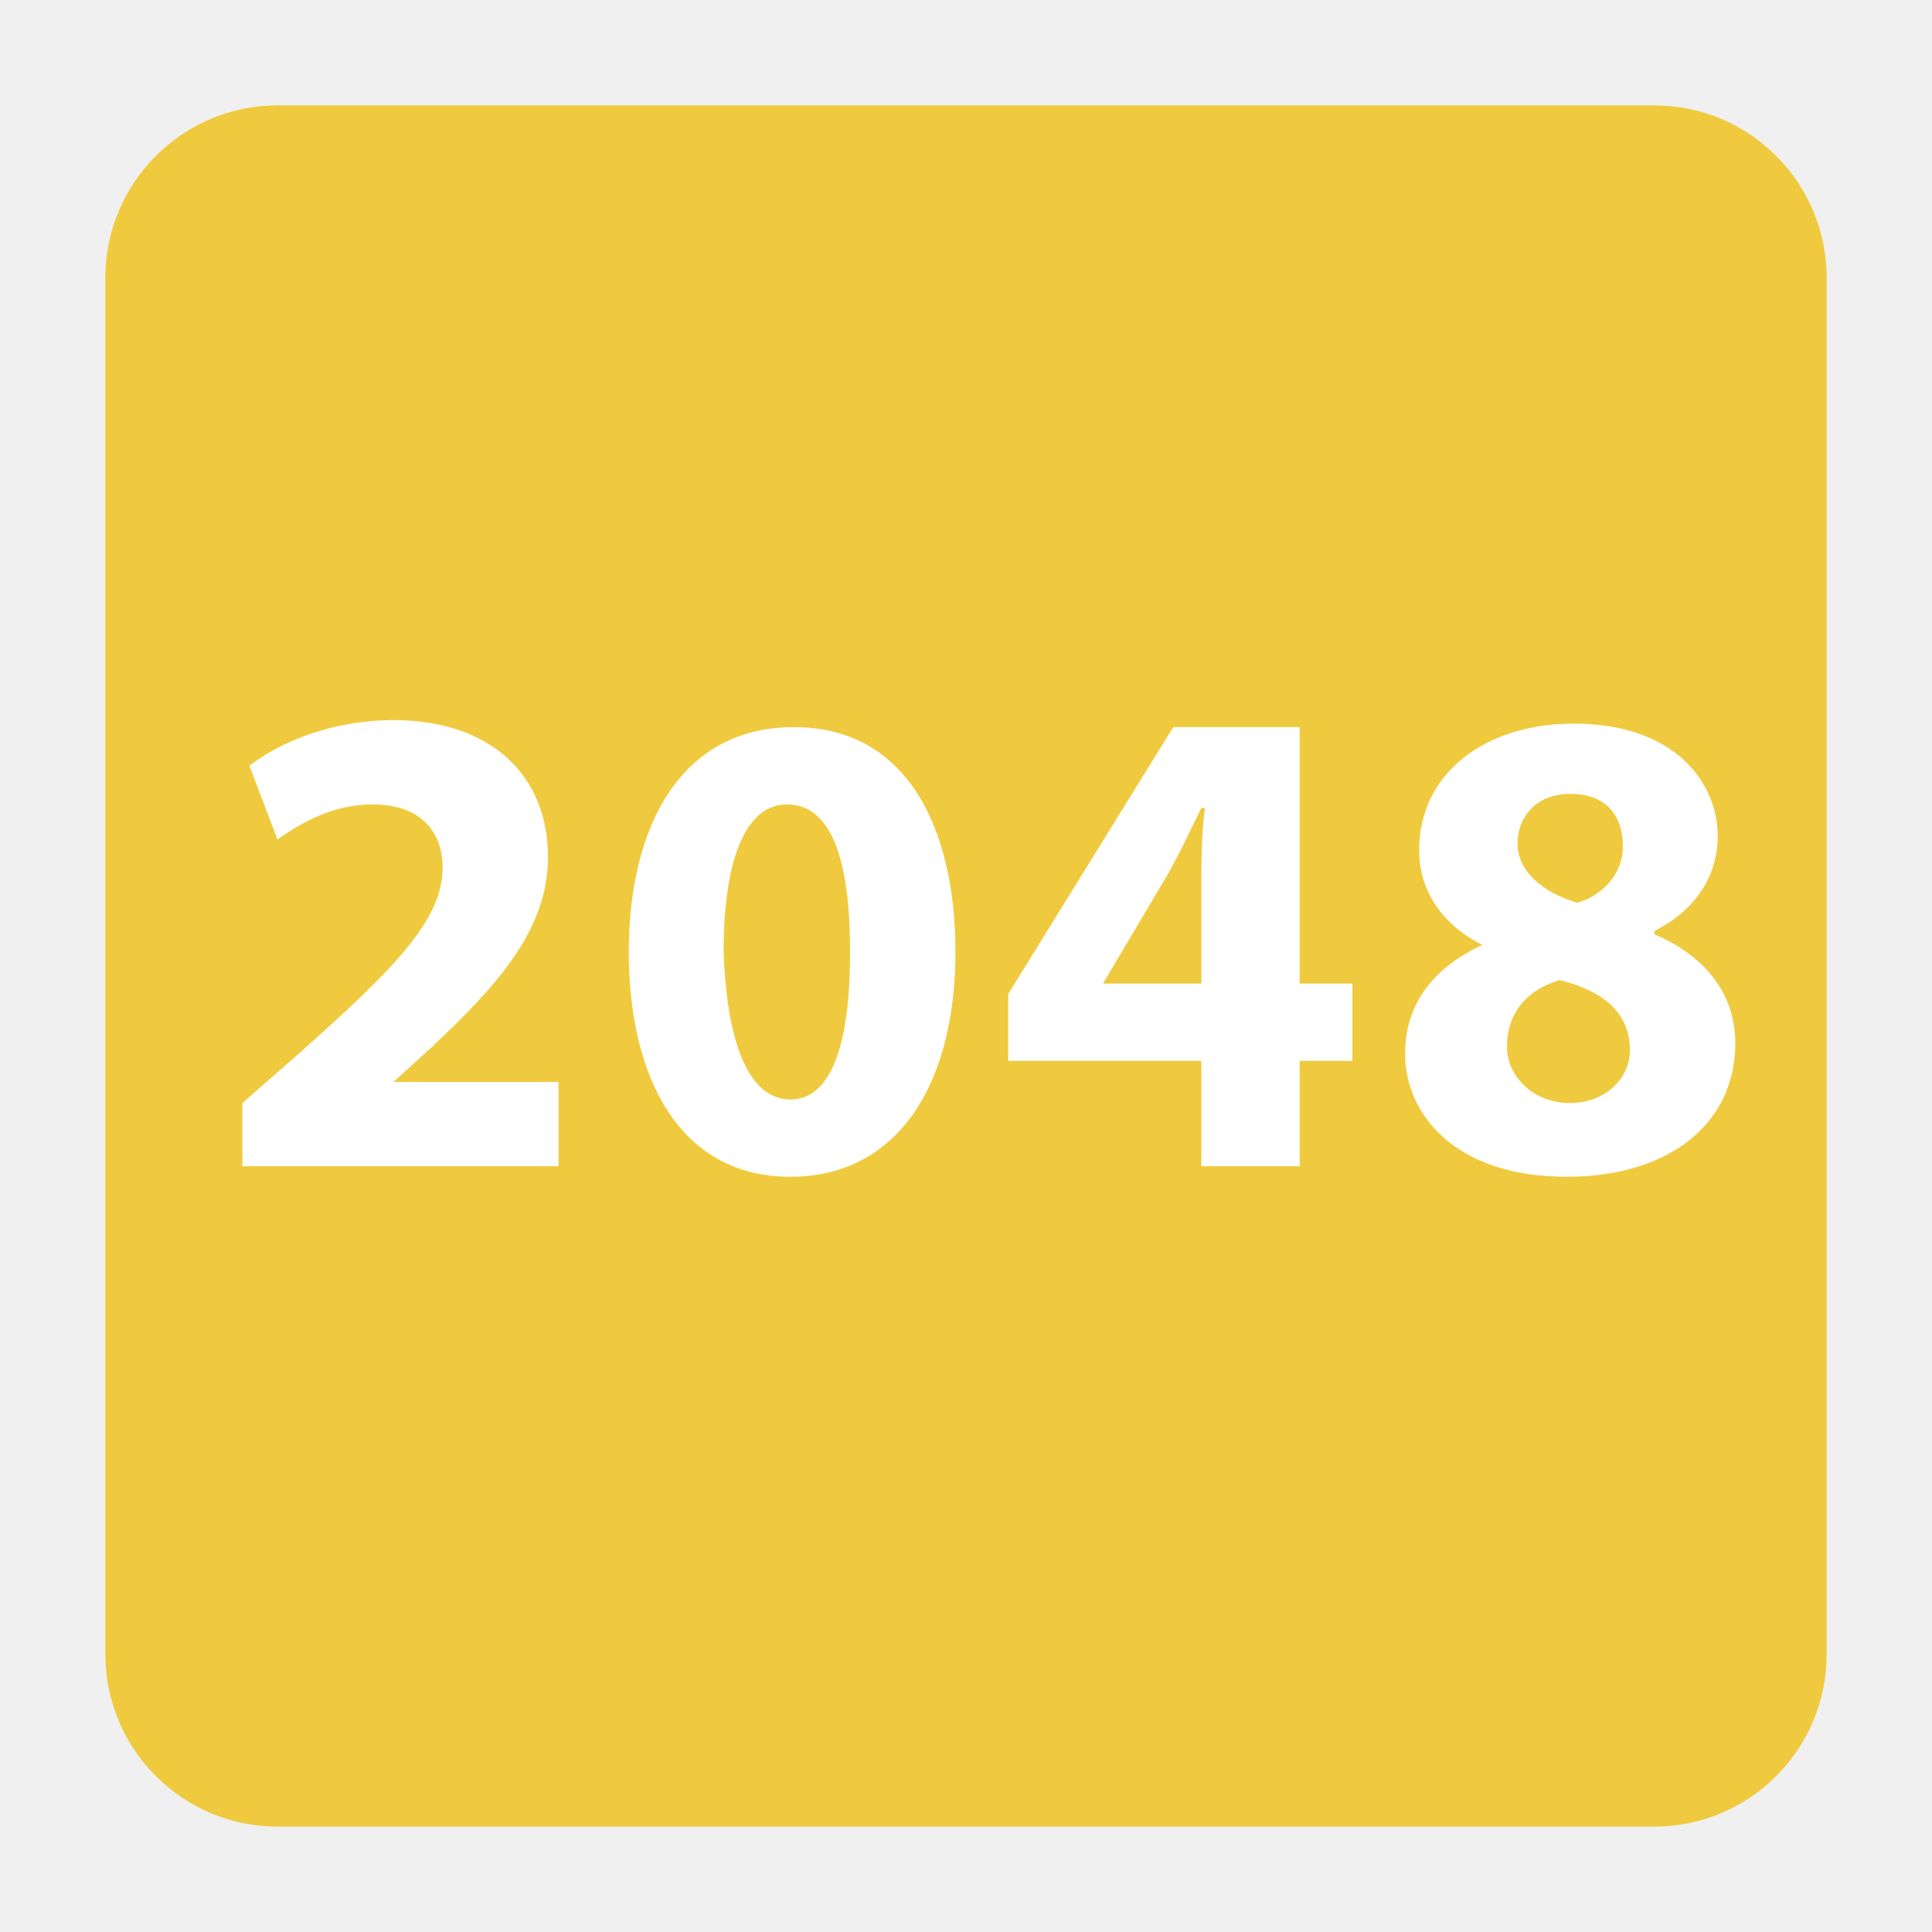
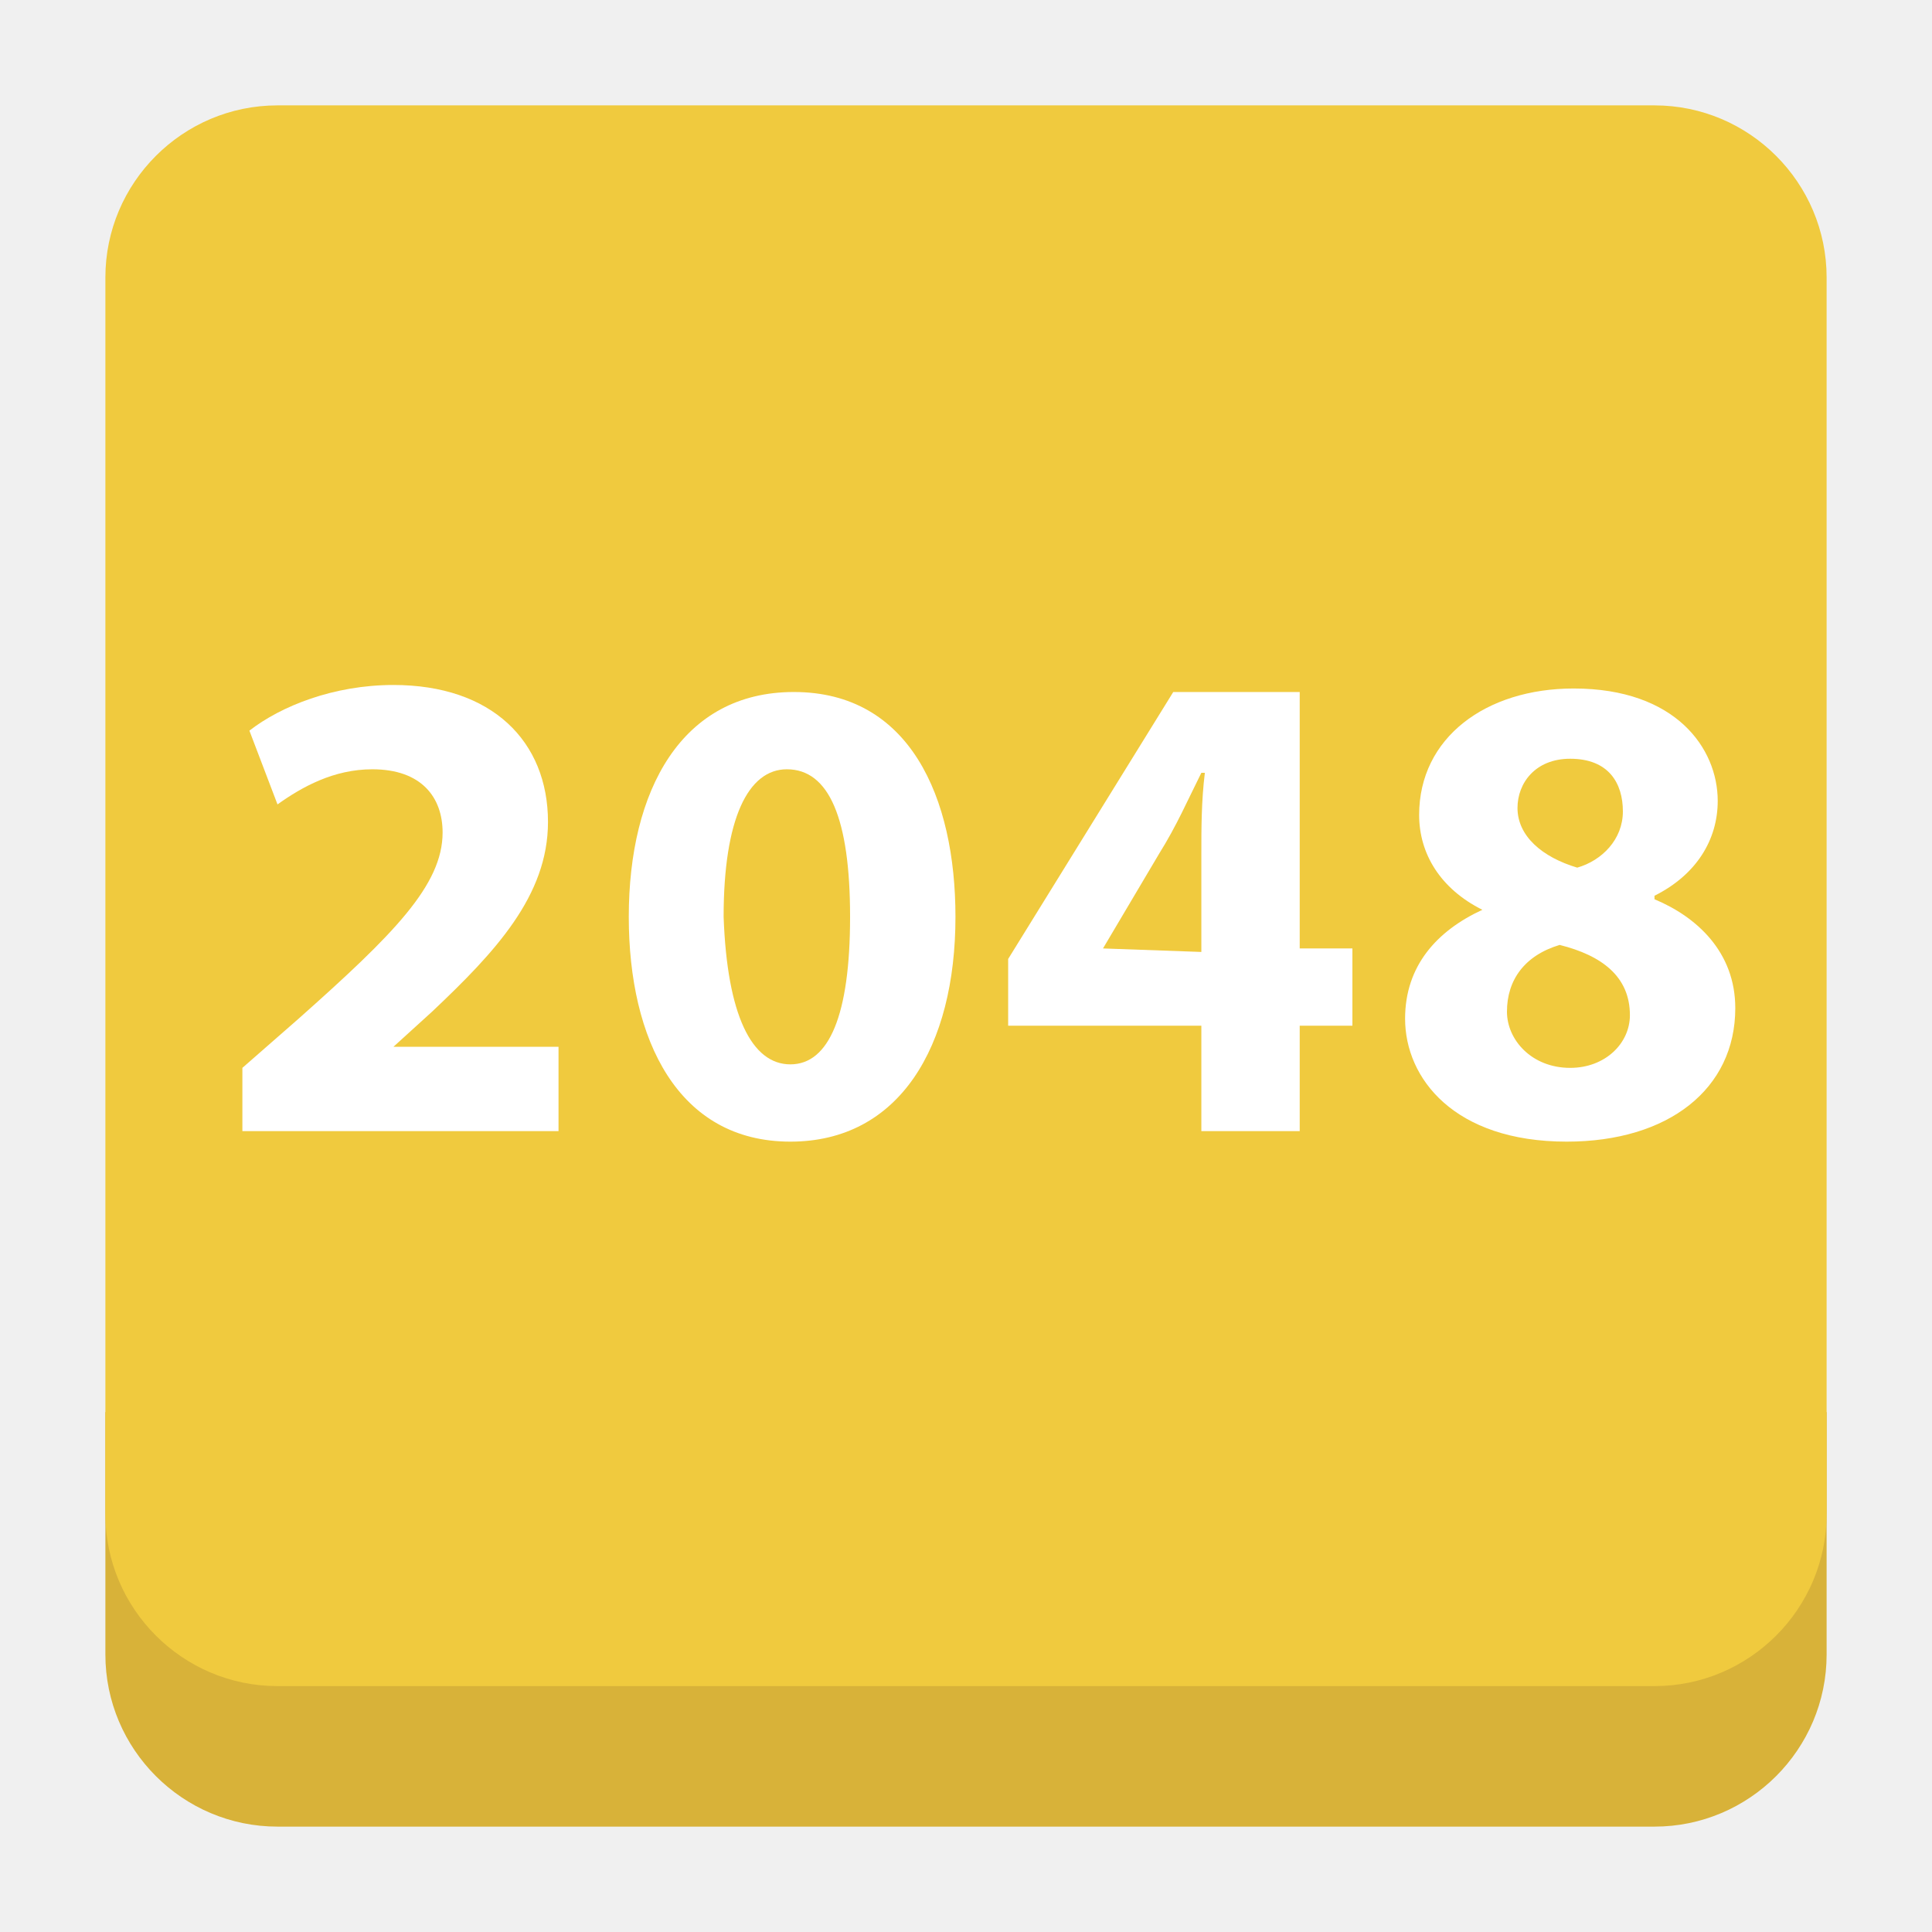
<svg xmlns="http://www.w3.org/2000/svg" viewBox="0 0 55 55">
  <style type="text/css">
- 		.st0{fill:#F0CA3E;}
- 		.st1{fill:#FFFFFF;}
+ 		.st0{fill:#D8B239;}
+ 		.st1{fill:#F0CA3E;}
+ 		.st2{fill:#FFFFFF;}
	</style>
-   <path class="st0" d="M52,47.1c0,2.7-2.2,4.9-4.9,4.9H7.9C5.2,52,3,49.8,3,47.1V7.9C3,5.2,5.2,3,7.9,3h39.2C49.8,3,52,5.2,52,7.9   V47.1z" />
-   <path class="st1" d="M6.9,33.2v-1.8l1.6-1.4c2.7-2.4,4.1-3.8,4.1-5.3c0-1-0.6-1.8-2-1.8c-1.1,0-2,0.5-2.7,1l-0.8-2.1   c0.9-0.7,2.4-1.3,4.1-1.3c2.8,0,4.4,1.6,4.4,3.9c0,2.1-1.5,3.7-3.3,5.4l-1.1,1v0h4.7v2.4H6.9z" />
-   <path class="st1" d="M22.5,33.5c-3.2,0-4.6-2.9-4.6-6.4c0-3.6,1.5-6.4,4.7-6.4c3.3,0,4.6,3,4.6,6.4C27.2,30.8,25.6,33.5,22.5,33.5   L22.5,33.5L22.5,33.5z M22.5,31.3c1.1,0,1.7-1.4,1.7-4.2c0-2.8-0.6-4.2-1.8-4.2c-1.1,0-1.8,1.4-1.8,4.2   C20.7,29.9,21.4,31.3,22.5,31.3L22.5,31.3z" />
-   <path class="st1" d="M34.2,33.2v-3h-5.5v-1.9l4.7-7.6H37v7.3h1.5v2.2H37v3H34.2z M34.2,28.1v-2.8c0-0.7,0-1.5,0.1-2.3h-0.1   c-0.4,0.8-0.7,1.5-1.2,2.3l-1.6,2.7l0,0H34.2z" />
-   <path class="st1" d="M44.8,20.6c2.9,0,4.1,1.7,4.1,3.2c0,1.1-0.6,2.1-1.8,2.7v0.1c1.2,0.5,2.3,1.5,2.3,3.1c0,2.3-1.9,3.8-4.8,3.8   c-3.2,0-4.6-1.8-4.6-3.5c0-1.5,0.9-2.5,2.2-3.1v0c-1.2-0.6-1.8-1.6-1.8-2.7C40.4,22,42.3,20.6,44.8,20.6L44.8,20.6L44.8,20.6z    M44.7,31.4c1,0,1.7-0.7,1.7-1.5c0-1.1-0.8-1.7-2-2c-1,0.3-1.5,1-1.5,1.9C42.9,30.6,43.6,31.4,44.7,31.4L44.7,31.4L44.7,31.4z    M44.7,22.6c-1,0-1.5,0.7-1.5,1.4c0,0.8,0.7,1.4,1.7,1.7c0.7-0.2,1.3-0.8,1.3-1.6C46.2,23.3,45.8,22.6,44.7,22.6L44.7,22.6   L44.7,22.6z" />
+   <path class="st0" d="M52,47.1c0,2.7-2.2,4.9-4.9,4.9H7.9C5.2,52,3,49.8,3,47.1v-6.9h49V47.1z" />
+   <path class="st1" d="M52,43.1c0,2.7-2.2,4.9-4.9,4.9H7.9C5.2,48,3,45.8,3,43.1V7.9C3,5.2,5.2,3,7.9,3h39.2C49.8,3,52,5.2,52,7.9   V43.1z" />
+   <path class="st2" d="M6.9,32.2v-1.8L8.5,29c2.7-2.4,4.1-3.8,4.1-5.3c0-1-0.6-1.8-2-1.8c-1.1,0-2,0.5-2.7,1l-0.8-2.1   c0.9-0.7,2.4-1.3,4.1-1.3c2.8,0,4.4,1.6,4.4,3.9c0,2.1-1.5,3.7-3.3,5.4l-1.1,1l0,0h4.7v2.4H6.9z" />
+   <path class="st2" d="M22.5,32.5c-3.2,0-4.6-2.9-4.6-6.4c0-3.6,1.5-6.4,4.7-6.4c3.3,0,4.6,3,4.6,6.4C27.2,29.8,25.6,32.5,22.5,32.5   L22.5,32.5L22.5,32.5z M22.5,30.3c1.1,0,1.7-1.4,1.7-4.2s-0.6-4.2-1.8-4.2c-1.1,0-1.8,1.4-1.8,4.2C20.7,28.9,21.4,30.3,22.5,30.3   L22.5,30.3z" />
+   <path class="st2" d="M34.2,32.2v-3h-5.5v-1.9l4.7-7.6H37V27h1.5v2.2H37v3H34.2z M34.2,27.1v-2.8c0-0.7,0-1.5,0.1-2.3h-0.1   c-0.4,0.8-0.7,1.5-1.2,2.3L31.4,27l0,0L34.2,27.1L34.2,27.1z" />
+   <path class="st2" d="M44.8,19.6c2.9,0,4.1,1.7,4.1,3.2c0,1.1-0.6,2.1-1.8,2.7v0.1c1.2,0.5,2.3,1.5,2.3,3.1c0,2.3-1.9,3.8-4.8,3.8   c-3.2,0-4.6-1.8-4.6-3.5c0-1.5,0.9-2.5,2.2-3.1l0,0c-1.2-0.6-1.8-1.6-1.8-2.7C40.4,21,42.3,19.6,44.8,19.6L44.8,19.6L44.8,19.6z    M44.7,30.4c1,0,1.7-0.7,1.7-1.5c0-1.1-0.8-1.7-2-2c-1,0.3-1.5,1-1.5,1.9C42.9,29.6,43.6,30.4,44.7,30.4L44.7,30.4L44.7,30.4z    M44.7,21.6c-1,0-1.5,0.7-1.5,1.4c0,0.8,0.7,1.4,1.7,1.7c0.7-0.2,1.3-0.8,1.3-1.6S45.8,21.6,44.7,21.6L44.7,21.6L44.7,21.6z" />
</svg>
